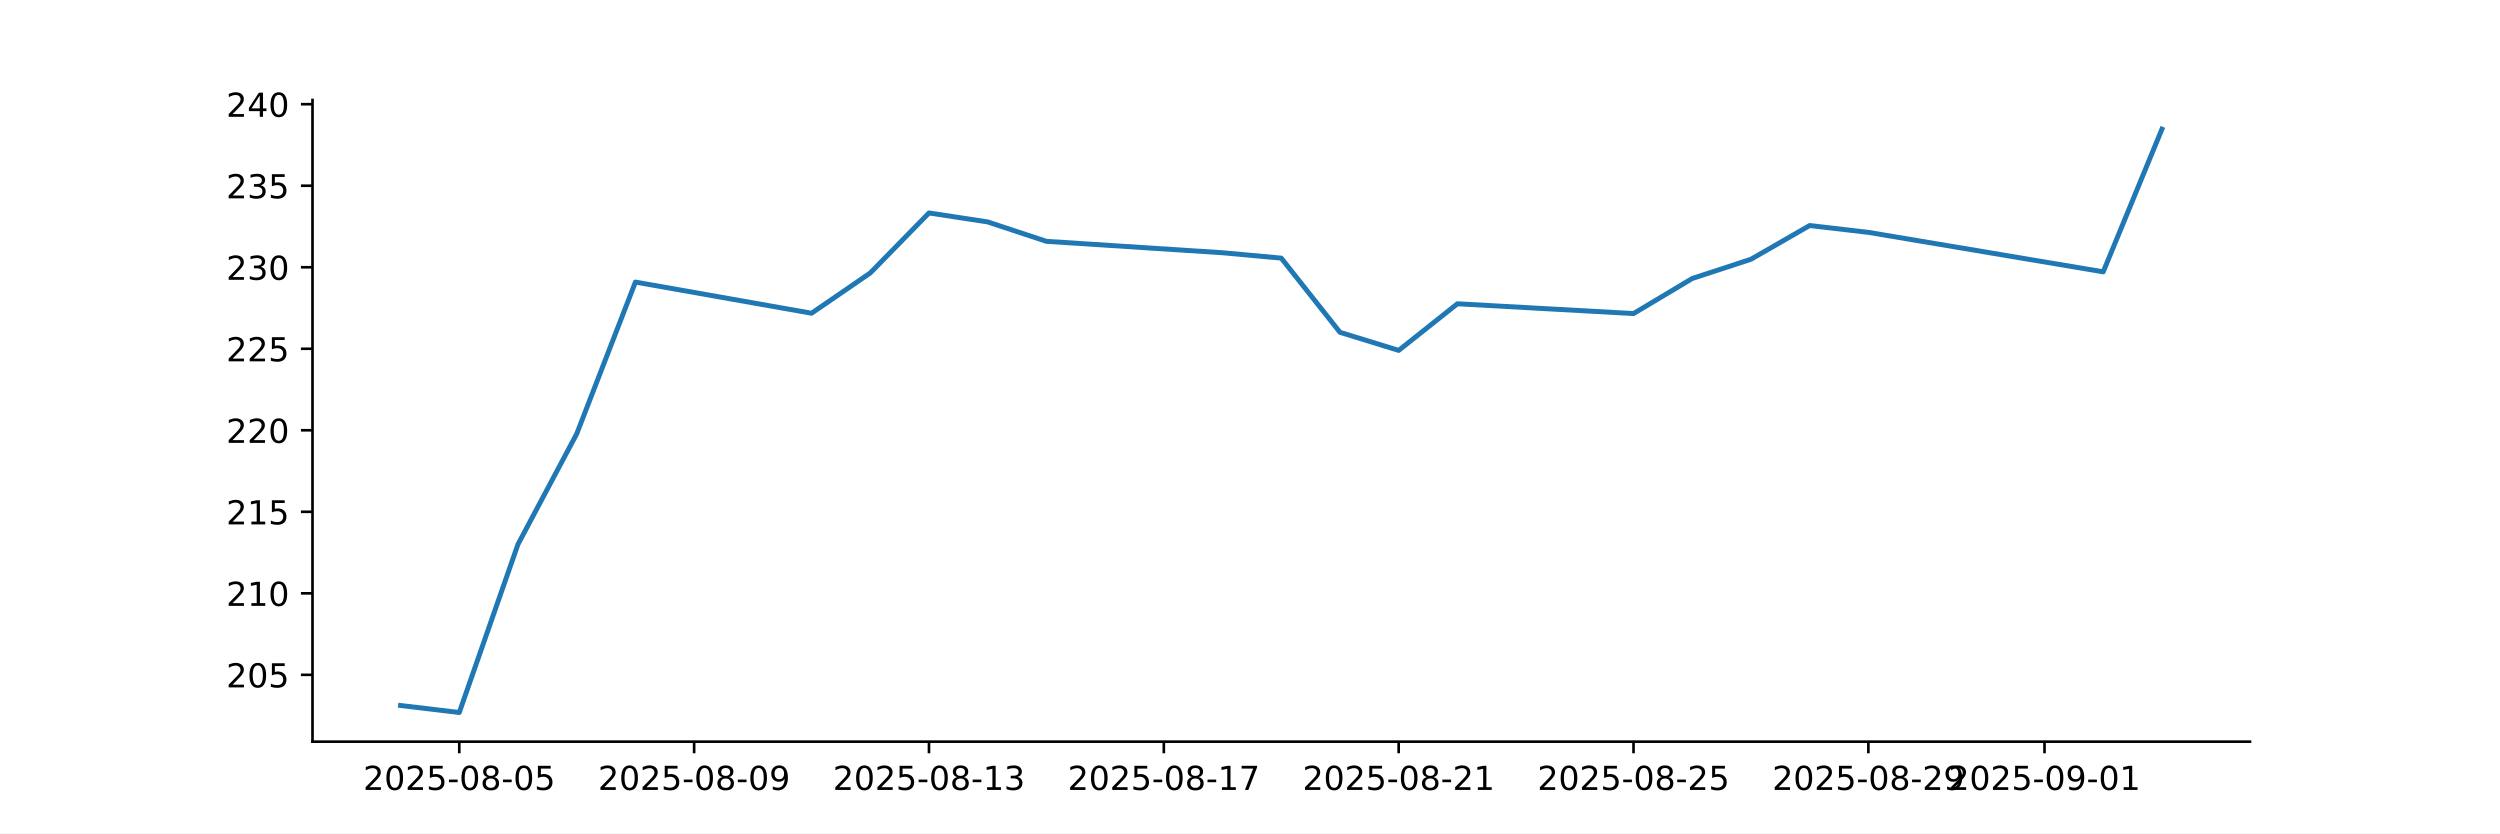
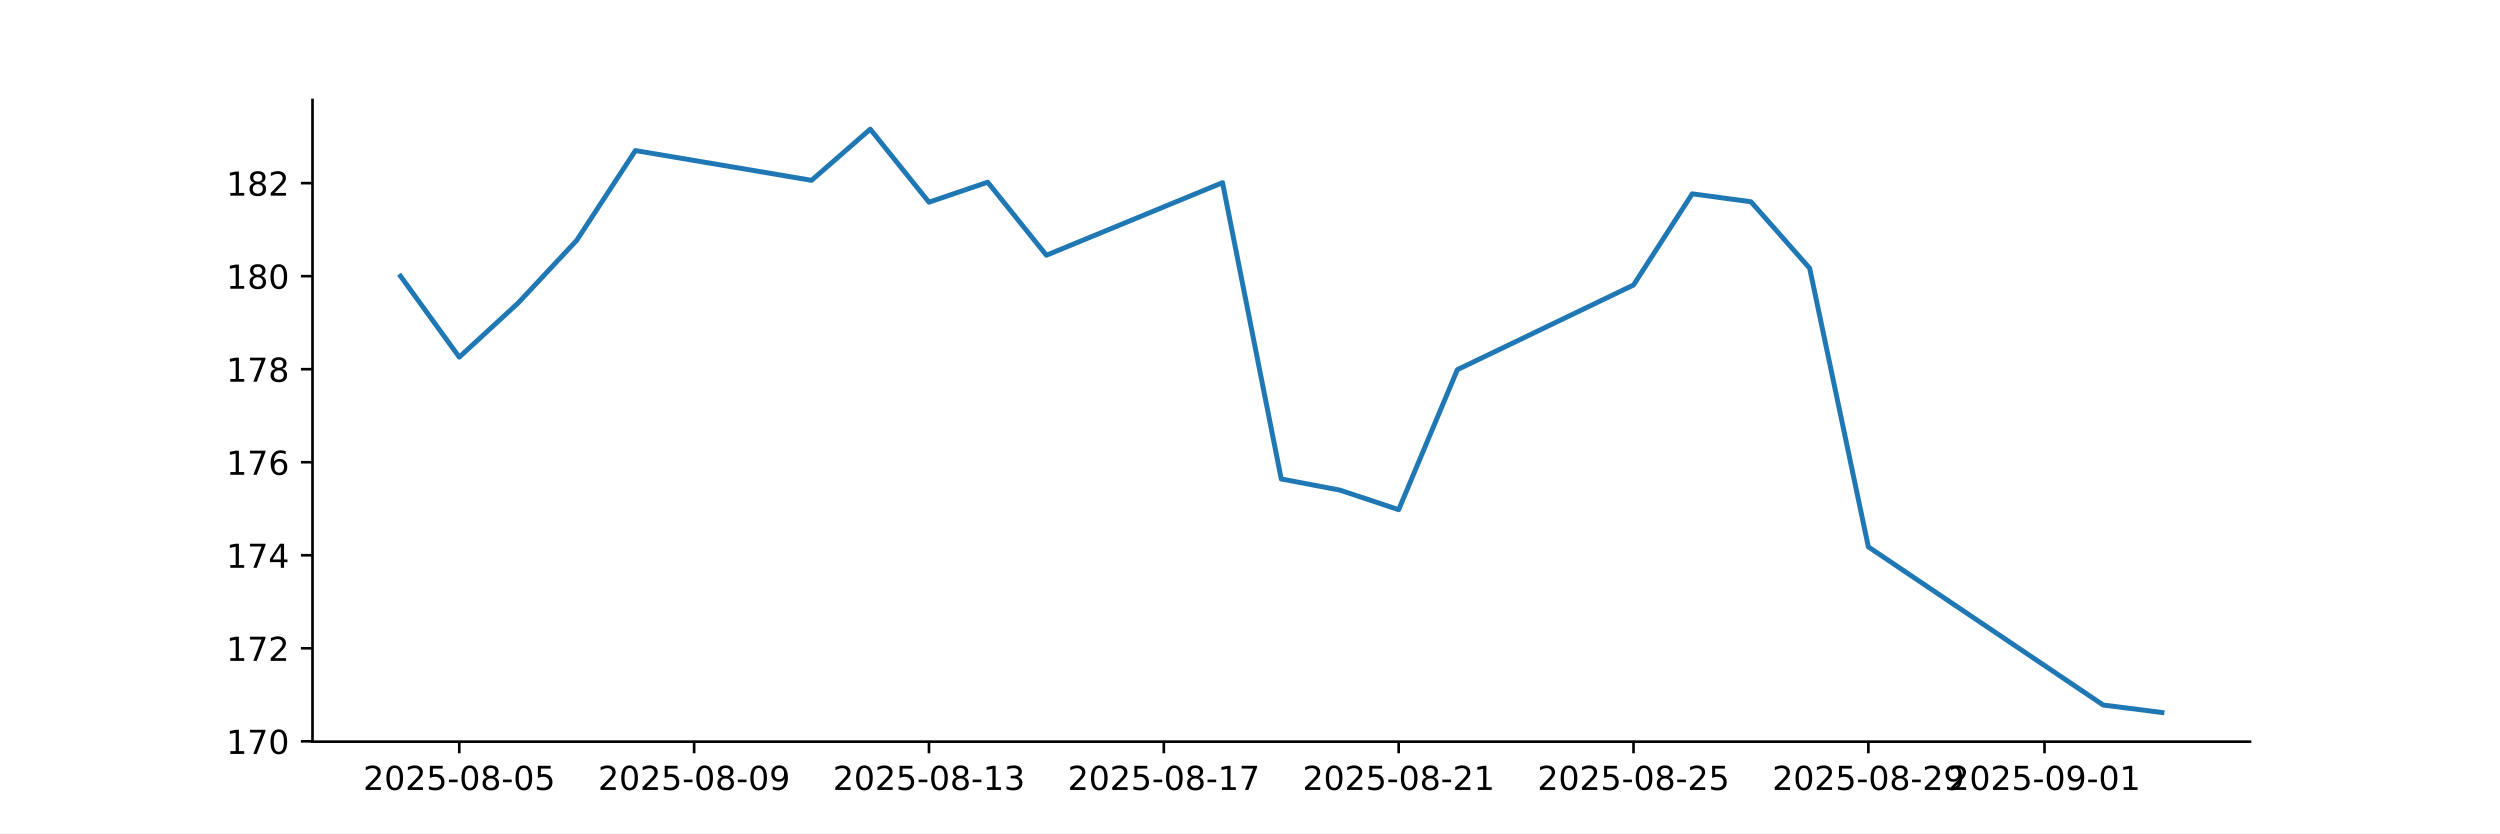
<svg xmlns="http://www.w3.org/2000/svg" xmlns:xlink="http://www.w3.org/1999/xlink" width="756pt" height="252pt" viewBox="0 0 756 252" version="1.1">
  <defs>
    <style type="text/css">*{stroke-linejoin: round; stroke-linecap: butt}</style>
  </defs>
  <g id="figure_1">
    <g id="patch_1">
      <path d="M 0 252  L 756 252  L 756 0  L 0 0  z " style="fill: #ffffff" />
    </g>
    <g id="axes_1">
      <g id="patch_2">
        <path d="M 94.5 224.28  L 680.4 224.28  L 680.4 30.24  L 94.5 30.24  z " style="fill: #ffffff" />
      </g>
      <g id="matplotlib.axis_1">
        <g id="xtick_1">
          <g id="line2d_1">
            <defs>
-               <path id="md4e60f2b0d" d="M 0 0  L 0 3.5  " style="stroke: #000000; stroke-width: 0.8" />
+               <path id="m7eaed3f1ca" d="M 0 0  L 0 3.5  " style="stroke: #000000; stroke-width: 0.8" />
            </defs>
            <g>
-               <use xlink:href="#md4e60f2b0d" x="138.886" y="224.28" style="stroke: #000000; stroke-width: 0.8" />
+               <use xlink:href="#m7eaed3f1ca" x="138.886" y="224.28" style="stroke: #000000; stroke-width: 0.8" />
            </g>
          </g>
          <g id="text_1">
            <g transform="translate(109.8286 238.8784) scale(0.1 -0.1)">
              <defs>
                <path id="DejaVuSans-32" d="M 1228 531  L 3431 531  L 3431 0  L 469 0  L 469 531  Q 828 903 1448 1529  Q 2069 2156 2228 2338  Q 2531 2678 2651 2914  Q 2772 3150 2772 3378  Q 2772 3750 2511 3984  Q 2250 4219 1831 4219  Q 1534 4219 1204 4116  Q 875 4013 500 3803  L 500 4441  Q 881 4594 1212 4672  Q 1544 4750 1819 4750  Q 2544 4750 2975 4387  Q 3406 4025 3406 3419  Q 3406 3131 3298 2873  Q 3191 2616 2906 2266  Q 2828 2175 2409 1742  Q 1991 1309 1228 531  z " transform="scale(0.015625)" />
                <path id="DejaVuSans-30" d="M 2034 4250  Q 1547 4250 1301 3770  Q 1056 3291 1056 2328  Q 1056 1369 1301 889  Q 1547 409 2034 409  Q 2525 409 2770 889  Q 3016 1369 3016 2328  Q 3016 3291 2770 3770  Q 2525 4250 2034 4250  z M 2034 4750  Q 2819 4750 3233 4129  Q 3647 3509 3647 2328  Q 3647 1150 3233 529  Q 2819 -91 2034 -91  Q 1250 -91 836 529  Q 422 1150 422 2328  Q 422 3509 836 4129  Q 1250 4750 2034 4750  z " transform="scale(0.015625)" />
                <path id="DejaVuSans-35" d="M 691 4666  L 3169 4666  L 3169 4134  L 1269 4134  L 1269 2991  Q 1406 3038 1543 3061  Q 1681 3084 1819 3084  Q 2600 3084 3056 2656  Q 3513 2228 3513 1497  Q 3513 744 3044 326  Q 2575 -91 1722 -91  Q 1428 -91 1123 -41  Q 819 9 494 109  L 494 744  Q 775 591 1075 516  Q 1375 441 1709 441  Q 2250 441 2565 725  Q 2881 1009 2881 1497  Q 2881 1984 2565 2268  Q 2250 2553 1709 2553  Q 1456 2553 1204 2497  Q 953 2441 691 2322  L 691 4666  z " transform="scale(0.015625)" />
                <path id="DejaVuSans-2d" d="M 313 2009  L 1997 2009  L 1997 1497  L 313 1497  L 313 2009  z " transform="scale(0.015625)" />
                <path id="DejaVuSans-38" d="M 2034 2216  Q 1584 2216 1326 1975  Q 1069 1734 1069 1313  Q 1069 891 1326 650  Q 1584 409 2034 409  Q 2484 409 2743 651  Q 3003 894 3003 1313  Q 3003 1734 2745 1975  Q 2488 2216 2034 2216  z M 1403 2484  Q 997 2584 770 2862  Q 544 3141 544 3541  Q 544 4100 942 4425  Q 1341 4750 2034 4750  Q 2731 4750 3128 4425  Q 3525 4100 3525 3541  Q 3525 3141 3298 2862  Q 3072 2584 2669 2484  Q 3125 2378 3379 2068  Q 3634 1759 3634 1313  Q 3634 634 3220 271  Q 2806 -91 2034 -91  Q 1263 -91 848 271  Q 434 634 434 1313  Q 434 1759 690 2068  Q 947 2378 1403 2484  z M 1172 3481  Q 1172 3119 1398 2916  Q 1625 2713 2034 2713  Q 2441 2713 2670 2916  Q 2900 3119 2900 3481  Q 2900 3844 2670 4047  Q 2441 4250 2034 4250  Q 1625 4250 1398 4047  Q 1172 3844 1172 3481  z " transform="scale(0.015625)" />
              </defs>
              <use xlink:href="#DejaVuSans-32" />
              <use xlink:href="#DejaVuSans-30" transform="translate(63.62305 0)" />
              <use xlink:href="#DejaVuSans-32" transform="translate(127.2461 0)" />
              <use xlink:href="#DejaVuSans-35" transform="translate(190.8691 0)" />
              <use xlink:href="#DejaVuSans-2d" transform="translate(254.4922 0)" />
              <use xlink:href="#DejaVuSans-30" transform="translate(290.5762 0)" />
              <use xlink:href="#DejaVuSans-38" transform="translate(354.1992 0)" />
              <use xlink:href="#DejaVuSans-2d" transform="translate(417.8223 0)" />
              <use xlink:href="#DejaVuSans-30" transform="translate(453.9062 0)" />
              <use xlink:href="#DejaVuSans-35" transform="translate(517.5293 0)" />
            </g>
          </g>
        </g>
        <g id="xtick_2">
          <g id="line2d_2">
            <g>
-               <use xlink:href="#md4e60f2b0d" x="209.905" y="224.28" style="stroke: #000000; stroke-width: 0.8" />
+               <use xlink:href="#m7eaed3f1ca" x="209.905" y="224.28" style="stroke: #000000; stroke-width: 0.8" />
            </g>
          </g>
          <g id="text_2">
            <g transform="translate(180.8467 238.8784) scale(0.1 -0.1)">
              <defs>
                <path id="DejaVuSans-39" d="M 703 97  L 703 672  Q 941 559 1184 500  Q 1428 441 1663 441  Q 2288 441 2617 861  Q 2947 1281 2994 2138  Q 2813 1869 2534 1725  Q 2256 1581 1919 1581  Q 1219 1581 811 2004  Q 403 2428 403 3163  Q 403 3881 828 4315  Q 1253 4750 1959 4750  Q 2769 4750 3195 4129  Q 3622 3509 3622 2328  Q 3622 1225 3098 567  Q 2575 -91 1691 -91  Q 1453 -91 1209 -44  Q 966 3 703 97  z M 1959 2075  Q 2384 2075 2632 2365  Q 2881 2656 2881 3163  Q 2881 3666 2632 3958  Q 2384 4250 1959 4250  Q 1534 4250 1286 3958  Q 1038 3666 1038 3163  Q 1038 2656 1286 2365  Q 1534 2075 1959 2075  z " transform="scale(0.015625)" />
              </defs>
              <use xlink:href="#DejaVuSans-32" />
              <use xlink:href="#DejaVuSans-30" transform="translate(63.62305 0)" />
              <use xlink:href="#DejaVuSans-32" transform="translate(127.2461 0)" />
              <use xlink:href="#DejaVuSans-35" transform="translate(190.8691 0)" />
              <use xlink:href="#DejaVuSans-2d" transform="translate(254.4922 0)" />
              <use xlink:href="#DejaVuSans-30" transform="translate(290.5762 0)" />
              <use xlink:href="#DejaVuSans-38" transform="translate(354.1992 0)" />
              <use xlink:href="#DejaVuSans-2d" transform="translate(417.8223 0)" />
              <use xlink:href="#DejaVuSans-30" transform="translate(453.9062 0)" />
              <use xlink:href="#DejaVuSans-39" transform="translate(517.5293 0)" />
            </g>
          </g>
        </g>
        <g id="xtick_3">
          <g id="line2d_3">
            <g>
-               <use xlink:href="#md4e60f2b0d" x="280.923" y="224.28" style="stroke: #000000; stroke-width: 0.8" />
+               <use xlink:href="#m7eaed3f1ca" x="280.923" y="224.28" style="stroke: #000000; stroke-width: 0.8" />
            </g>
          </g>
          <g id="text_3">
            <g transform="translate(251.8649 238.8784) scale(0.1 -0.1)">
              <defs>
                <path id="DejaVuSans-31" d="M 794 531  L 1825 531  L 1825 4091  L 703 3866  L 703 4441  L 1819 4666  L 2450 4666  L 2450 531  L 3481 531  L 3481 0  L 794 0  L 794 531  z " transform="scale(0.015625)" />
                <path id="DejaVuSans-33" d="M 2597 2516  Q 3050 2419 3304 2112  Q 3559 1806 3559 1356  Q 3559 666 3084 287  Q 2609 -91 1734 -91  Q 1441 -91 1130 -33  Q 819 25 488 141  L 488 750  Q 750 597 1062 519  Q 1375 441 1716 441  Q 2309 441 2620 675  Q 2931 909 2931 1356  Q 2931 1769 2642 2001  Q 2353 2234 1838 2234  L 1294 2234  L 1294 2753  L 1863 2753  Q 2328 2753 2575 2939  Q 2822 3125 2822 3475  Q 2822 3834 2567 4026  Q 2313 4219 1838 4219  Q 1578 4219 1281 4162  Q 984 4106 628 3988  L 628 4550  Q 988 4650 1302 4700  Q 1616 4750 1894 4750  Q 2613 4750 3031 4423  Q 3450 4097 3450 3541  Q 3450 3153 3228 2886  Q 3006 2619 2597 2516  z " transform="scale(0.015625)" />
              </defs>
              <use xlink:href="#DejaVuSans-32" />
              <use xlink:href="#DejaVuSans-30" transform="translate(63.62305 0)" />
              <use xlink:href="#DejaVuSans-32" transform="translate(127.2461 0)" />
              <use xlink:href="#DejaVuSans-35" transform="translate(190.8691 0)" />
              <use xlink:href="#DejaVuSans-2d" transform="translate(254.4922 0)" />
              <use xlink:href="#DejaVuSans-30" transform="translate(290.5762 0)" />
              <use xlink:href="#DejaVuSans-38" transform="translate(354.1992 0)" />
              <use xlink:href="#DejaVuSans-2d" transform="translate(417.8223 0)" />
              <use xlink:href="#DejaVuSans-31" transform="translate(453.9062 0)" />
              <use xlink:href="#DejaVuSans-33" transform="translate(517.5293 0)" />
            </g>
          </g>
        </g>
        <g id="xtick_4">
          <g id="line2d_4">
            <g>
-               <use xlink:href="#md4e60f2b0d" x="351.941" y="224.28" style="stroke: #000000; stroke-width: 0.8" />
+               <use xlink:href="#m7eaed3f1ca" x="351.941" y="224.28" style="stroke: #000000; stroke-width: 0.8" />
            </g>
          </g>
          <g id="text_4">
            <g transform="translate(322.8831 238.8784) scale(0.1 -0.1)">
              <defs>
                <path id="DejaVuSans-37" d="M 525 4666  L 3525 4666  L 3525 4397  L 1831 0  L 1172 0  L 2766 4134  L 525 4134  L 525 4666  z " transform="scale(0.015625)" />
              </defs>
              <use xlink:href="#DejaVuSans-32" />
              <use xlink:href="#DejaVuSans-30" transform="translate(63.62305 0)" />
              <use xlink:href="#DejaVuSans-32" transform="translate(127.2461 0)" />
              <use xlink:href="#DejaVuSans-35" transform="translate(190.8691 0)" />
              <use xlink:href="#DejaVuSans-2d" transform="translate(254.4922 0)" />
              <use xlink:href="#DejaVuSans-30" transform="translate(290.5762 0)" />
              <use xlink:href="#DejaVuSans-38" transform="translate(354.1992 0)" />
              <use xlink:href="#DejaVuSans-2d" transform="translate(417.8223 0)" />
              <use xlink:href="#DejaVuSans-31" transform="translate(453.9062 0)" />
              <use xlink:href="#DejaVuSans-37" transform="translate(517.5293 0)" />
            </g>
          </g>
        </g>
        <g id="xtick_5">
          <g id="line2d_5">
            <g>
-               <use xlink:href="#md4e60f2b0d" x="422.959" y="224.28" style="stroke: #000000; stroke-width: 0.8" />
+               <use xlink:href="#m7eaed3f1ca" x="422.959" y="224.28" style="stroke: #000000; stroke-width: 0.8" />
            </g>
          </g>
          <g id="text_5">
            <g transform="translate(393.9013 238.8784) scale(0.1 -0.1)">
              <use xlink:href="#DejaVuSans-32" />
              <use xlink:href="#DejaVuSans-30" transform="translate(63.62305 0)" />
              <use xlink:href="#DejaVuSans-32" transform="translate(127.2461 0)" />
              <use xlink:href="#DejaVuSans-35" transform="translate(190.8691 0)" />
              <use xlink:href="#DejaVuSans-2d" transform="translate(254.4922 0)" />
              <use xlink:href="#DejaVuSans-30" transform="translate(290.5762 0)" />
              <use xlink:href="#DejaVuSans-38" transform="translate(354.1992 0)" />
              <use xlink:href="#DejaVuSans-2d" transform="translate(417.8223 0)" />
              <use xlink:href="#DejaVuSans-32" transform="translate(453.9062 0)" />
              <use xlink:href="#DejaVuSans-31" transform="translate(517.5293 0)" />
            </g>
          </g>
        </g>
        <g id="xtick_6">
          <g id="line2d_6">
            <g>
-               <use xlink:href="#md4e60f2b0d" x="493.977" y="224.28" style="stroke: #000000; stroke-width: 0.8" />
+               <use xlink:href="#m7eaed3f1ca" x="493.977" y="224.28" style="stroke: #000000; stroke-width: 0.8" />
            </g>
          </g>
          <g id="text_6">
            <g transform="translate(464.9195 238.8784) scale(0.1 -0.1)">
              <use xlink:href="#DejaVuSans-32" />
              <use xlink:href="#DejaVuSans-30" transform="translate(63.62305 0)" />
              <use xlink:href="#DejaVuSans-32" transform="translate(127.2461 0)" />
              <use xlink:href="#DejaVuSans-35" transform="translate(190.8691 0)" />
              <use xlink:href="#DejaVuSans-2d" transform="translate(254.4922 0)" />
              <use xlink:href="#DejaVuSans-30" transform="translate(290.5762 0)" />
              <use xlink:href="#DejaVuSans-38" transform="translate(354.1992 0)" />
              <use xlink:href="#DejaVuSans-2d" transform="translate(417.8223 0)" />
              <use xlink:href="#DejaVuSans-32" transform="translate(453.9062 0)" />
              <use xlink:href="#DejaVuSans-35" transform="translate(517.5293 0)" />
            </g>
          </g>
        </g>
        <g id="xtick_7">
          <g id="line2d_7">
            <g>
-               <use xlink:href="#md4e60f2b0d" x="564.995" y="224.28" style="stroke: #000000; stroke-width: 0.8" />
+               <use xlink:href="#m7eaed3f1ca" x="564.995" y="224.28" style="stroke: #000000; stroke-width: 0.8" />
            </g>
          </g>
          <g id="text_7">
            <g transform="translate(535.9376 238.8784) scale(0.1 -0.1)">
              <use xlink:href="#DejaVuSans-32" />
              <use xlink:href="#DejaVuSans-30" transform="translate(63.62305 0)" />
              <use xlink:href="#DejaVuSans-32" transform="translate(127.2461 0)" />
              <use xlink:href="#DejaVuSans-35" transform="translate(190.8691 0)" />
              <use xlink:href="#DejaVuSans-2d" transform="translate(254.4922 0)" />
              <use xlink:href="#DejaVuSans-30" transform="translate(290.5762 0)" />
              <use xlink:href="#DejaVuSans-38" transform="translate(354.1992 0)" />
              <use xlink:href="#DejaVuSans-2d" transform="translate(417.8223 0)" />
              <use xlink:href="#DejaVuSans-32" transform="translate(453.9062 0)" />
              <use xlink:href="#DejaVuSans-39" transform="translate(517.5293 0)" />
            </g>
          </g>
        </g>
        <g id="xtick_8">
          <g id="line2d_8">
            <g>
-               <use xlink:href="#md4e60f2b0d" x="618.259" y="224.28" style="stroke: #000000; stroke-width: 0.8" />
+               <use xlink:href="#m7eaed3f1ca" x="618.259" y="224.28" style="stroke: #000000; stroke-width: 0.8" />
            </g>
          </g>
          <g id="text_8">
            <g transform="translate(589.2013 238.8784) scale(0.1 -0.1)">
              <use xlink:href="#DejaVuSans-32" />
              <use xlink:href="#DejaVuSans-30" transform="translate(63.62305 0)" />
              <use xlink:href="#DejaVuSans-32" transform="translate(127.2461 0)" />
              <use xlink:href="#DejaVuSans-35" transform="translate(190.8691 0)" />
              <use xlink:href="#DejaVuSans-2d" transform="translate(254.4922 0)" />
              <use xlink:href="#DejaVuSans-30" transform="translate(290.5762 0)" />
              <use xlink:href="#DejaVuSans-39" transform="translate(354.1992 0)" />
              <use xlink:href="#DejaVuSans-2d" transform="translate(417.8223 0)" />
              <use xlink:href="#DejaVuSans-30" transform="translate(453.9062 0)" />
              <use xlink:href="#DejaVuSans-31" transform="translate(517.5293 0)" />
            </g>
          </g>
        </g>
      </g>
      <g id="matplotlib.axis_2">
        <g id="ytick_1">
          <g id="line2d_9">
            <defs>
-               <path id="mdd3aa95055" d="M 0 0  L -3.5 0  " style="stroke: #000000; stroke-width: 0.8" />
+               <path id="m3113b1c0c4" d="M 0 0  L -3.5 0  " style="stroke: #000000; stroke-width: 0.8" />
            </defs>
            <g>
-               <use xlink:href="#mdd3aa95055" x="94.5" y="204.071" style="stroke: #000000; stroke-width: 0.8" />
+               <use xlink:href="#m3113b1c0c4" x="94.5" y="224.181" style="stroke: #000000; stroke-width: 0.8" />
            </g>
          </g>
          <g id="text_9">
-             <g transform="translate(68.4125 207.8704) scale(0.1 -0.1)">
-               <use xlink:href="#DejaVuSans-32" />
-               <use xlink:href="#DejaVuSans-30" transform="translate(63.62305 0)" />
-               <use xlink:href="#DejaVuSans-35" transform="translate(127.2461 0)" />
+             <g transform="translate(68.4125 227.9807) scale(0.1 -0.1)">
+               <use xlink:href="#DejaVuSans-31" />
+               <use xlink:href="#DejaVuSans-37" transform="translate(63.62305 0)" />
+               <use xlink:href="#DejaVuSans-30" transform="translate(127.2461 0)" />
            </g>
          </g>
        </g>
        <g id="ytick_2">
          <g id="line2d_10">
            <g>
-               <use xlink:href="#mdd3aa95055" x="94.5" y="179.421" style="stroke: #000000; stroke-width: 0.8" />
+               <use xlink:href="#m3113b1c0c4" x="94.5" y="196.048" style="stroke: #000000; stroke-width: 0.8" />
            </g>
          </g>
          <g id="text_10">
-             <g transform="translate(68.4125 183.2198) scale(0.1 -0.1)">
-               <use xlink:href="#DejaVuSans-32" />
-               <use xlink:href="#DejaVuSans-31" transform="translate(63.62305 0)" />
-               <use xlink:href="#DejaVuSans-30" transform="translate(127.2461 0)" />
+             <g transform="translate(68.4125 199.8467) scale(0.1 -0.1)">
+               <use xlink:href="#DejaVuSans-31" />
+               <use xlink:href="#DejaVuSans-37" transform="translate(63.62305 0)" />
+               <use xlink:href="#DejaVuSans-32" transform="translate(127.2461 0)" />
            </g>
          </g>
        </g>
        <g id="ytick_3">
          <g id="line2d_11">
            <g>
-               <use xlink:href="#mdd3aa95055" x="94.5" y="154.77" style="stroke: #000000; stroke-width: 0.8" />
+               <use xlink:href="#m3113b1c0c4" x="94.5" y="167.914" style="stroke: #000000; stroke-width: 0.8" />
            </g>
          </g>
          <g id="text_11">
-             <g transform="translate(68.4125 158.5692) scale(0.1 -0.1)">
-               <use xlink:href="#DejaVuSans-32" />
-               <use xlink:href="#DejaVuSans-31" transform="translate(63.62305 0)" />
-               <use xlink:href="#DejaVuSans-35" transform="translate(127.2461 0)" />
+             <g transform="translate(68.4125 171.7128) scale(0.1 -0.1)">
+               <defs>
+                 <path id="DejaVuSans-34" d="M 2419 4116  L 825 1625  L 2419 1625  L 2419 4116  z M 2253 4666  L 3047 4666  L 3047 1625  L 3713 1625  L 3713 1100  L 3047 1100  L 3047 0  L 2419 0  L 2419 1100  L 313 1100  L 313 1709  L 2253 4666  z " transform="scale(0.015625)" />
+               </defs>
+               <use xlink:href="#DejaVuSans-31" />
+               <use xlink:href="#DejaVuSans-37" transform="translate(63.62305 0)" />
+               <use xlink:href="#DejaVuSans-34" transform="translate(127.2461 0)" />
            </g>
          </g>
        </g>
        <g id="ytick_4">
          <g id="line2d_12">
            <g>
-               <use xlink:href="#mdd3aa95055" x="94.5" y="130.119" style="stroke: #000000; stroke-width: 0.8" />
+               <use xlink:href="#m3113b1c0c4" x="94.5" y="139.78" style="stroke: #000000; stroke-width: 0.8" />
            </g>
          </g>
          <g id="text_12">
-             <g transform="translate(68.4125 133.9186) scale(0.1 -0.1)">
-               <use xlink:href="#DejaVuSans-32" />
-               <use xlink:href="#DejaVuSans-32" transform="translate(63.62305 0)" />
-               <use xlink:href="#DejaVuSans-30" transform="translate(127.2461 0)" />
+             <g transform="translate(68.4125 143.5788) scale(0.1 -0.1)">
+               <defs>
+                 <path id="DejaVuSans-36" d="M 2113 2584  Q 1688 2584 1439 2293  Q 1191 2003 1191 1497  Q 1191 994 1439 701  Q 1688 409 2113 409  Q 2538 409 2786 701  Q 3034 994 3034 1497  Q 3034 2003 2786 2293  Q 2538 2584 2113 2584  z M 3366 4563  L 3366 3988  Q 3128 4100 2886 4159  Q 2644 4219 2406 4219  Q 1781 4219 1451 3797  Q 1122 3375 1075 2522  Q 1259 2794 1537 2939  Q 1816 3084 2150 3084  Q 2853 3084 3261 2657  Q 3669 2231 3669 1497  Q 3669 778 3244 343  Q 2819 -91 2113 -91  Q 1303 -91 875 529  Q 447 1150 447 2328  Q 447 3434 972 4092  Q 1497 4750 2381 4750  Q 2619 4750 2861 4703  Q 3103 4656 3366 4563  z " transform="scale(0.015625)" />
+               </defs>
+               <use xlink:href="#DejaVuSans-31" />
+               <use xlink:href="#DejaVuSans-37" transform="translate(63.62305 0)" />
+               <use xlink:href="#DejaVuSans-36" transform="translate(127.2461 0)" />
            </g>
          </g>
        </g>
        <g id="ytick_5">
          <g id="line2d_13">
            <g>
-               <use xlink:href="#mdd3aa95055" x="94.5" y="105.469" style="stroke: #000000; stroke-width: 0.8" />
+               <use xlink:href="#m3113b1c0c4" x="94.5" y="111.646" style="stroke: #000000; stroke-width: 0.8" />
            </g>
          </g>
          <g id="text_13">
-             <g transform="translate(68.4125 109.268) scale(0.1 -0.1)">
-               <use xlink:href="#DejaVuSans-32" />
-               <use xlink:href="#DejaVuSans-32" transform="translate(63.62305 0)" />
-               <use xlink:href="#DejaVuSans-35" transform="translate(127.2461 0)" />
+             <g transform="translate(68.4125 115.4449) scale(0.1 -0.1)">
+               <use xlink:href="#DejaVuSans-31" />
+               <use xlink:href="#DejaVuSans-37" transform="translate(63.62305 0)" />
+               <use xlink:href="#DejaVuSans-38" transform="translate(127.2461 0)" />
            </g>
          </g>
        </g>
        <g id="ytick_6">
          <g id="line2d_14">
            <g>
-               <use xlink:href="#mdd3aa95055" x="94.5" y="80.818" style="stroke: #000000; stroke-width: 0.8" />
+               <use xlink:href="#m3113b1c0c4" x="94.5" y="83.512" style="stroke: #000000; stroke-width: 0.8" />
            </g>
          </g>
          <g id="text_14">
-             <g transform="translate(68.4125 84.61736) scale(0.1 -0.1)">
-               <use xlink:href="#DejaVuSans-32" />
-               <use xlink:href="#DejaVuSans-33" transform="translate(63.62305 0)" />
+             <g transform="translate(68.4125 87.31091) scale(0.1 -0.1)">
+               <use xlink:href="#DejaVuSans-31" />
+               <use xlink:href="#DejaVuSans-38" transform="translate(63.62305 0)" />
              <use xlink:href="#DejaVuSans-30" transform="translate(127.2461 0)" />
            </g>
          </g>
        </g>
        <g id="ytick_7">
          <g id="line2d_15">
            <g>
-               <use xlink:href="#mdd3aa95055" x="94.5" y="56.168" style="stroke: #000000; stroke-width: 0.8" />
+               <use xlink:href="#m3113b1c0c4" x="94.5" y="55.378" style="stroke: #000000; stroke-width: 0.8" />
            </g>
          </g>
          <g id="text_15">
-             <g transform="translate(68.4125 59.96675) scale(0.1 -0.1)">
-               <use xlink:href="#DejaVuSans-32" />
-               <use xlink:href="#DejaVuSans-33" transform="translate(63.62305 0)" />
-               <use xlink:href="#DejaVuSans-35" transform="translate(127.2461 0)" />
-             </g>
-           </g>
-         </g>
-         <g id="ytick_8">
-           <g id="line2d_16">
-             <g>
-               <use xlink:href="#mdd3aa95055" x="94.5" y="31.517" style="stroke: #000000; stroke-width: 0.8" />
-             </g>
-           </g>
-           <g id="text_16">
-             <g transform="translate(68.4125 35.31614) scale(0.1 -0.1)">
-               <defs>
-                 <path id="DejaVuSans-34" d="M 2419 4116  L 825 1625  L 2419 1625  L 2419 4116  z M 2253 4666  L 3047 4666  L 3047 1625  L 3713 1625  L 3713 1100  L 3047 1100  L 3047 0  L 2419 0  L 2419 1100  L 313 1100  L 313 1709  L 2253 4666  z " transform="scale(0.015625)" />
-               </defs>
-               <use xlink:href="#DejaVuSans-32" />
-               <use xlink:href="#DejaVuSans-34" transform="translate(63.62305 0)" />
-               <use xlink:href="#DejaVuSans-30" transform="translate(127.2461 0)" />
-             </g>
-           </g>
-         </g>
-       </g>
-       <g id="line2d_17">
-         <path d="M 121.132 213.342  L 138.886 215.46  L 156.641 164.59  L 174.395 131.201  L 192.15 85.304  L 245.414 94.721  L 263.168 82.544  L 280.923 64.401  L 298.677 67.112  L 316.432 72.979  L 369.695 76.43  L 387.45 78.057  L 405.205 100.489  L 422.959 105.962  L 440.714 91.862  L 493.977 94.82  L 511.732 84.22  L 529.486 78.402  L 547.241 68.197  L 564.995 70.268  L 636.014 82.199  L 653.768 39.06  " clip-path="url(#p52c4ffc848)" style="fill: none; stroke: #1f77b4; stroke-width: 1.5; stroke-linecap: square" />
+             <g transform="translate(68.4125 59.17696) scale(0.1 -0.1)">
+               <use xlink:href="#DejaVuSans-31" />
+               <use xlink:href="#DejaVuSans-38" transform="translate(63.62305 0)" />
+               <use xlink:href="#DejaVuSans-32" transform="translate(127.2461 0)" />
+             </g>
+           </g>
+         </g>
+       </g>
+       <g id="line2d_16">
+         <path d="M 121.132 83.512  L 138.886 107.988  L 156.641 91.671  L 174.395 72.68  L 192.15 45.531  L 245.414 54.534  L 263.168 39.06  L 280.923 61.145  L 298.677 55.096  L 316.432 77.182  L 369.695 55.237  L 387.45 144.844  L 405.205 148.22  L 422.959 154.128  L 440.714 111.786  L 493.977 86.184  L 511.732 58.613  L 529.486 61.004  L 547.241 81.12  L 564.995 165.382  L 636.014 213.209  L 653.768 215.46  " clip-path="url(#p06174d910d)" style="fill: none; stroke: #1f77b4; stroke-width: 1.5; stroke-linecap: square" />
      </g>
      <g id="patch_3">
        <path d="M 94.5 224.28  L 94.5 30.24  " style="fill: none; stroke: #000000; stroke-width: 0.8; stroke-linejoin: miter; stroke-linecap: square" />
      </g>
      <g id="patch_4">
        <path d="M 94.5 224.28  L 680.4 224.28  " style="fill: none; stroke: #000000; stroke-width: 0.8; stroke-linejoin: miter; stroke-linecap: square" />
      </g>
    </g>
  </g>
  <defs>
-     <clipPath id="p52c4ffc848">
+     <clipPath id="p06174d910d">
      <rect x="94.5" y="30.24" width="585.9" height="194.04" />
    </clipPath>
  </defs>
</svg>
